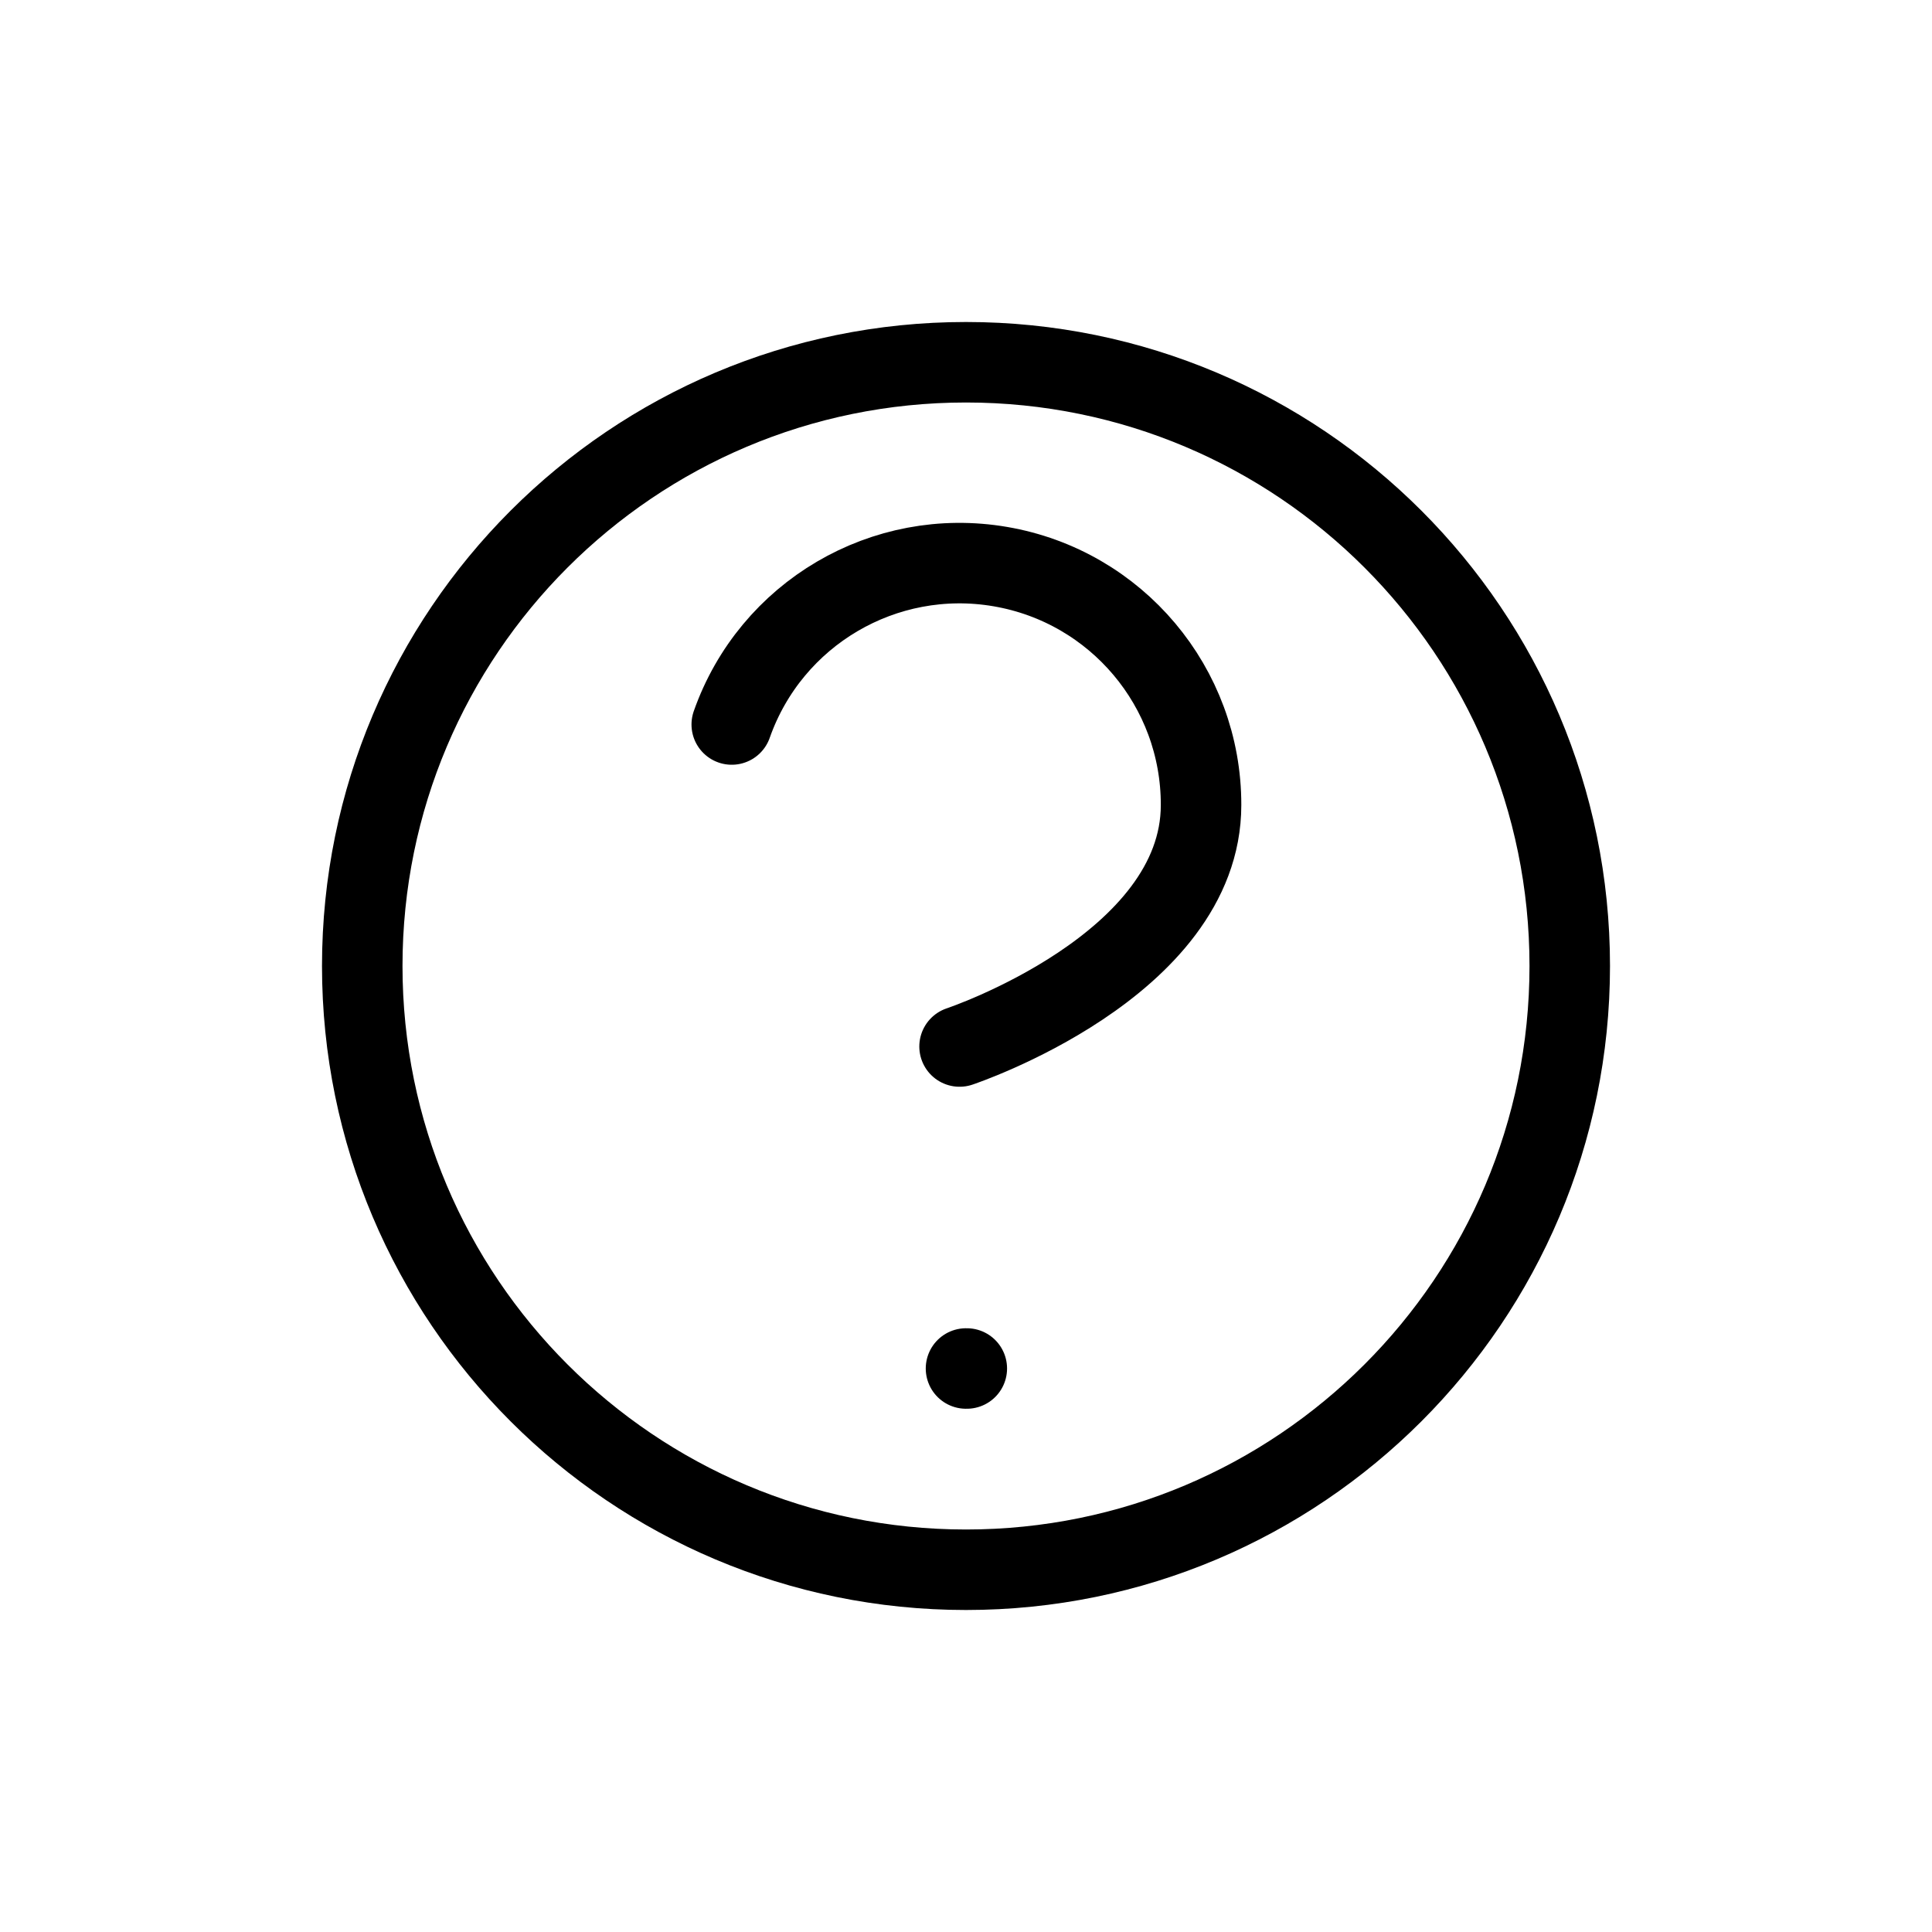
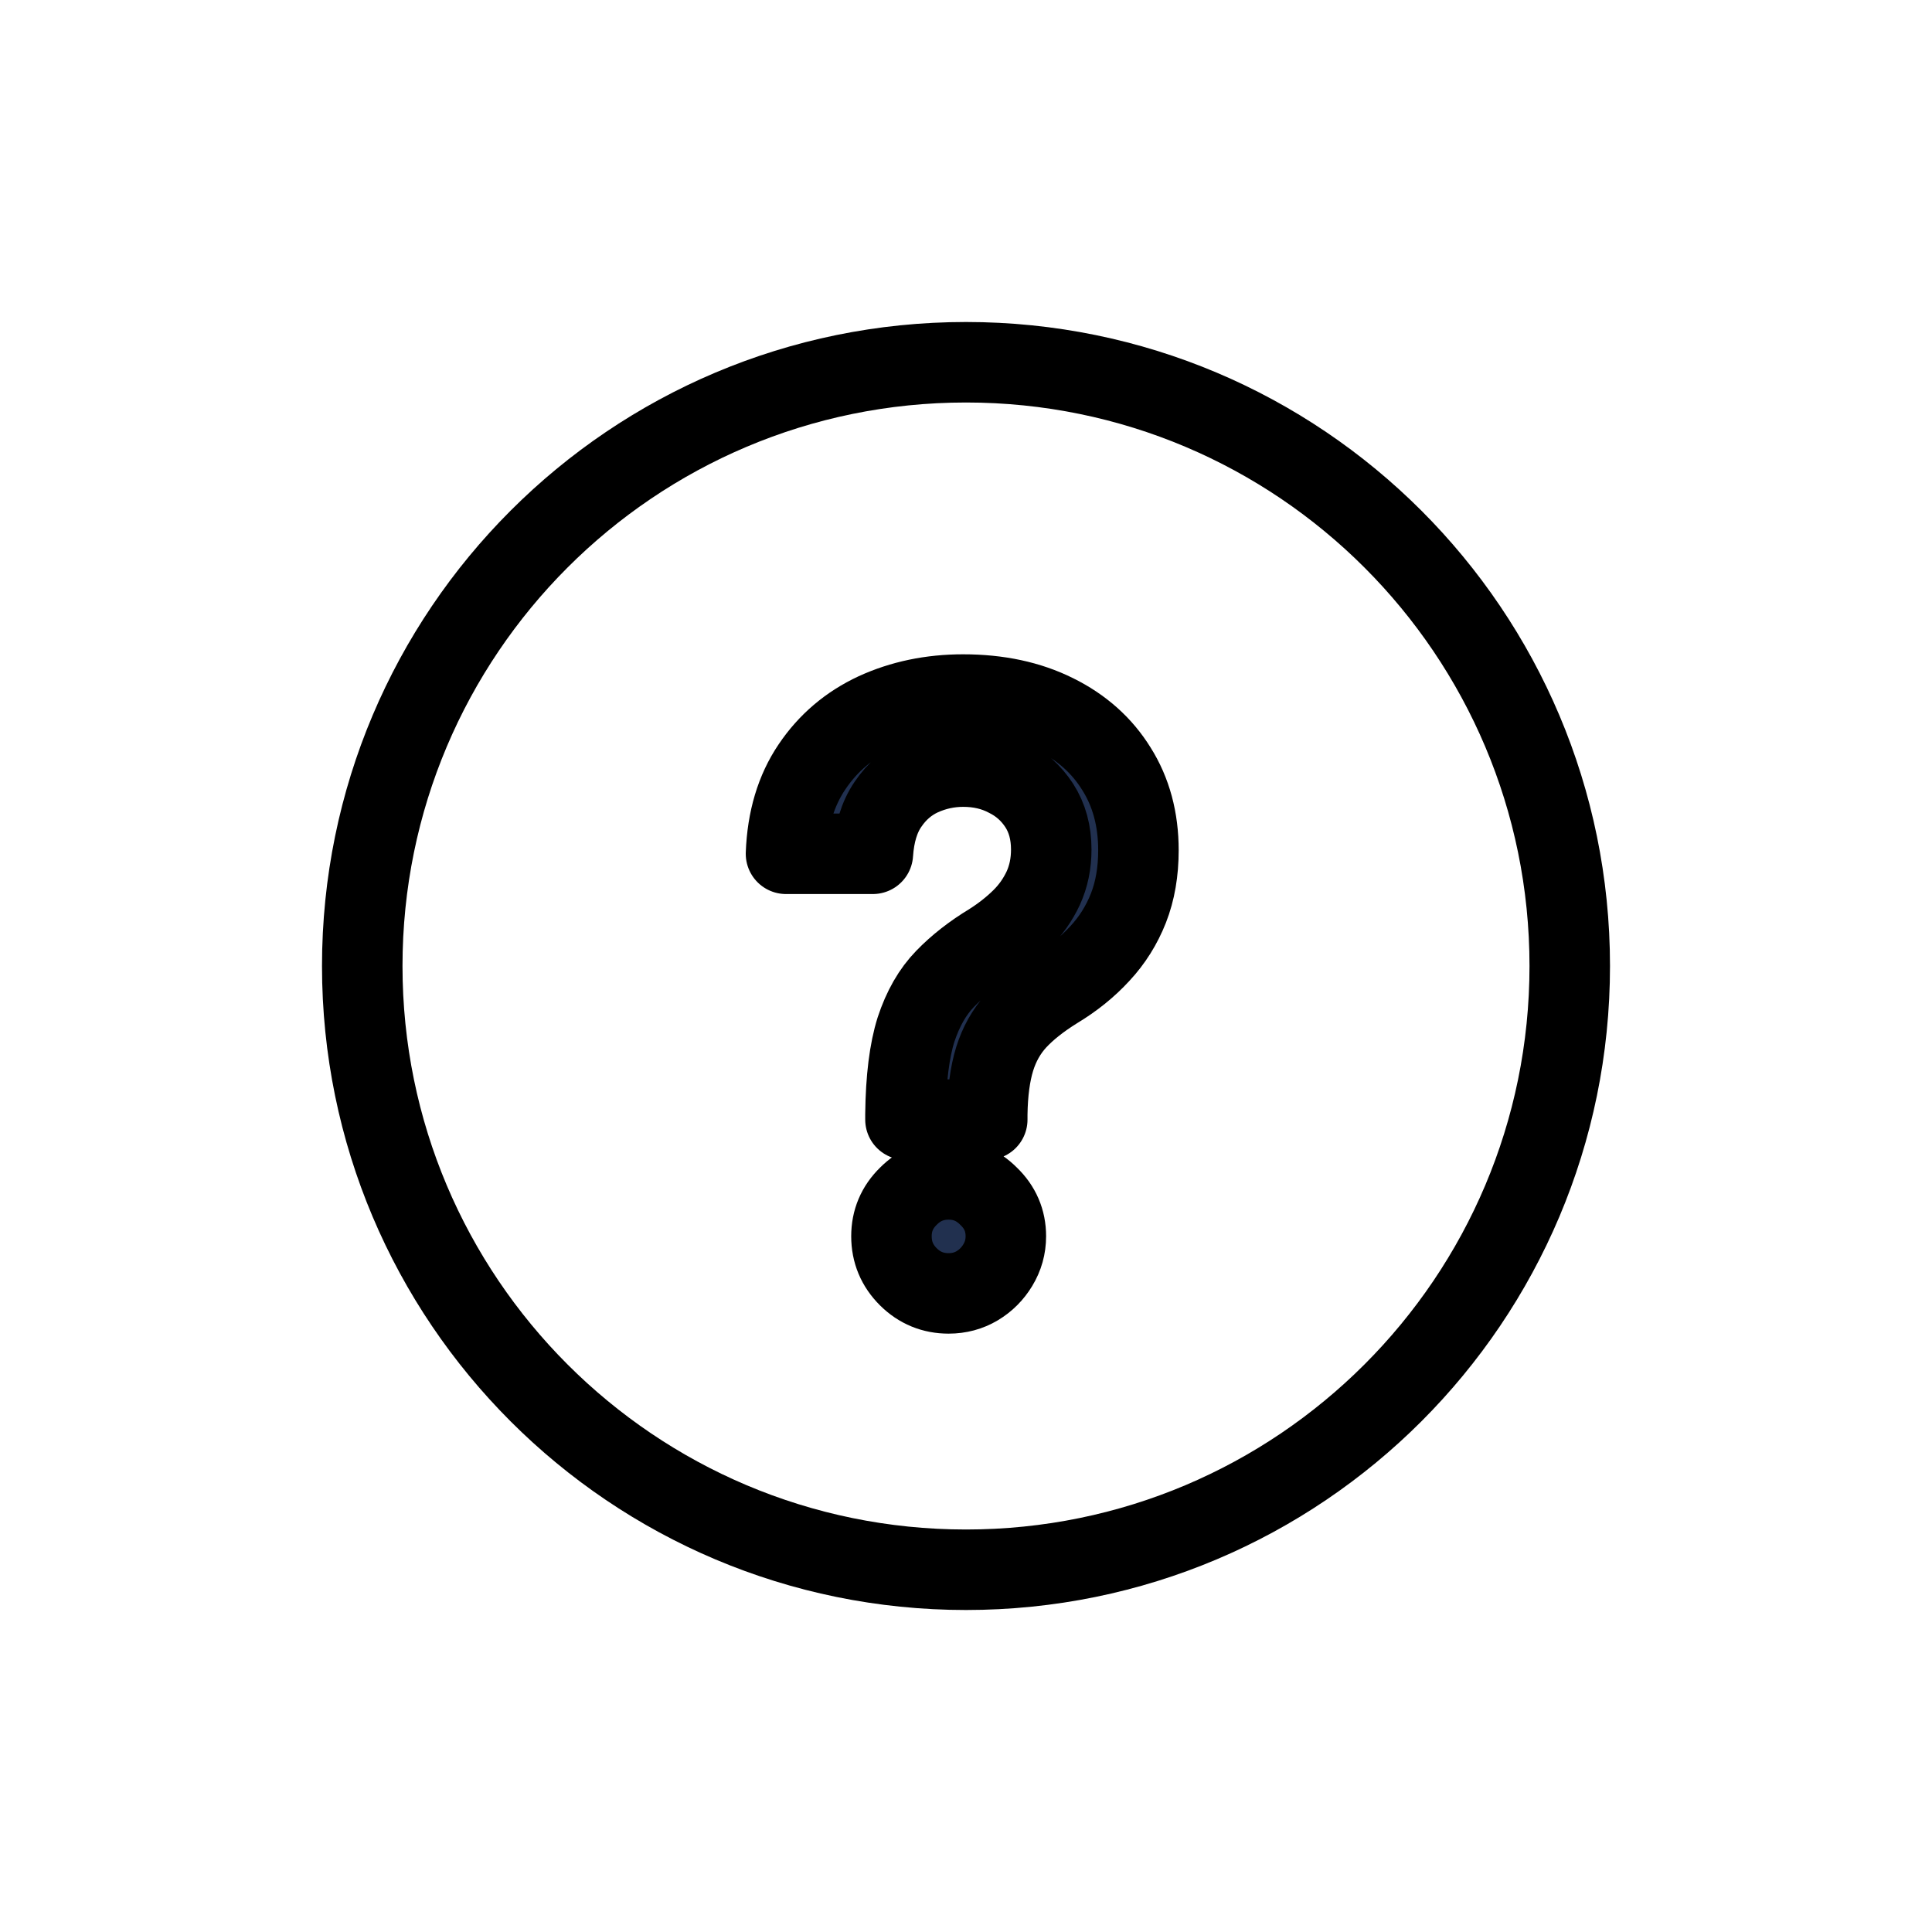
- <svg xmlns="http://www.w3.org/2000/svg" width="1em" height="1em" viewBox="0 0 24 24" fill="none" stroke="currentColor" stroke-width="1" stroke-linecap="round" stroke-linejoin="round">
-   <path d="M9.09 9a3 3 0 0 1 5.83 1c0 2-3 3-3 3" />
-   <line x1="12" y1="17" x2="12.01" y2="17" />
+ <svg xmlns="http://www.w3.org/2000/svg" width="24" height="24" viewBox="0 0 24 24" fill="none" stroke="currentColor" stroke-width="1" stroke-linecap="round" stroke-linejoin="round">
  <circle cx="12" cy="12" r="7.5" />
+   <path d="M11.248 13.908V13.841C11.253 13.401 11.297 13.05 11.379 12.79C11.465 12.529 11.585 12.319 11.742 12.158C11.898 11.997 12.086 11.85 12.306 11.717C12.448 11.627 12.576 11.527 12.69 11.415C12.803 11.304 12.893 11.176 12.96 11.032C13.026 10.887 13.059 10.728 13.059 10.553C13.059 10.342 13.009 10.16 12.91 10.006C12.81 9.852 12.678 9.733 12.512 9.651C12.349 9.565 12.167 9.523 11.965 9.523C11.783 9.523 11.609 9.561 11.443 9.636C11.278 9.712 11.14 9.83 11.031 9.991C10.922 10.15 10.86 10.355 10.843 10.606H9.764C9.78 10.18 9.888 9.82 10.087 9.526C10.286 9.23 10.549 9.007 10.875 8.855C11.204 8.704 11.568 8.628 11.965 8.628C12.401 8.628 12.782 8.71 13.109 8.873C13.435 9.034 13.689 9.26 13.869 9.551C14.051 9.84 14.142 10.177 14.142 10.563C14.142 10.828 14.101 11.068 14.018 11.28C13.935 11.491 13.817 11.68 13.663 11.845C13.511 12.011 13.329 12.158 13.116 12.286C12.915 12.411 12.751 12.541 12.626 12.676C12.503 12.811 12.413 12.971 12.356 13.155C12.299 13.34 12.268 13.569 12.264 13.841V13.908H11.248ZM11.784 16.067C11.59 16.067 11.423 15.999 11.284 15.861C11.144 15.722 11.074 15.554 11.074 15.357C11.074 15.163 11.144 14.997 11.284 14.86C11.423 14.72 11.59 14.651 11.784 14.651C11.976 14.651 12.142 14.72 12.281 14.86C12.424 14.997 12.495 15.163 12.495 15.357C12.495 15.488 12.461 15.607 12.395 15.716C12.331 15.822 12.246 15.908 12.139 15.972C12.033 16.035 11.915 16.067 11.784 16.067Z" fill="#21304F" />
</svg>
